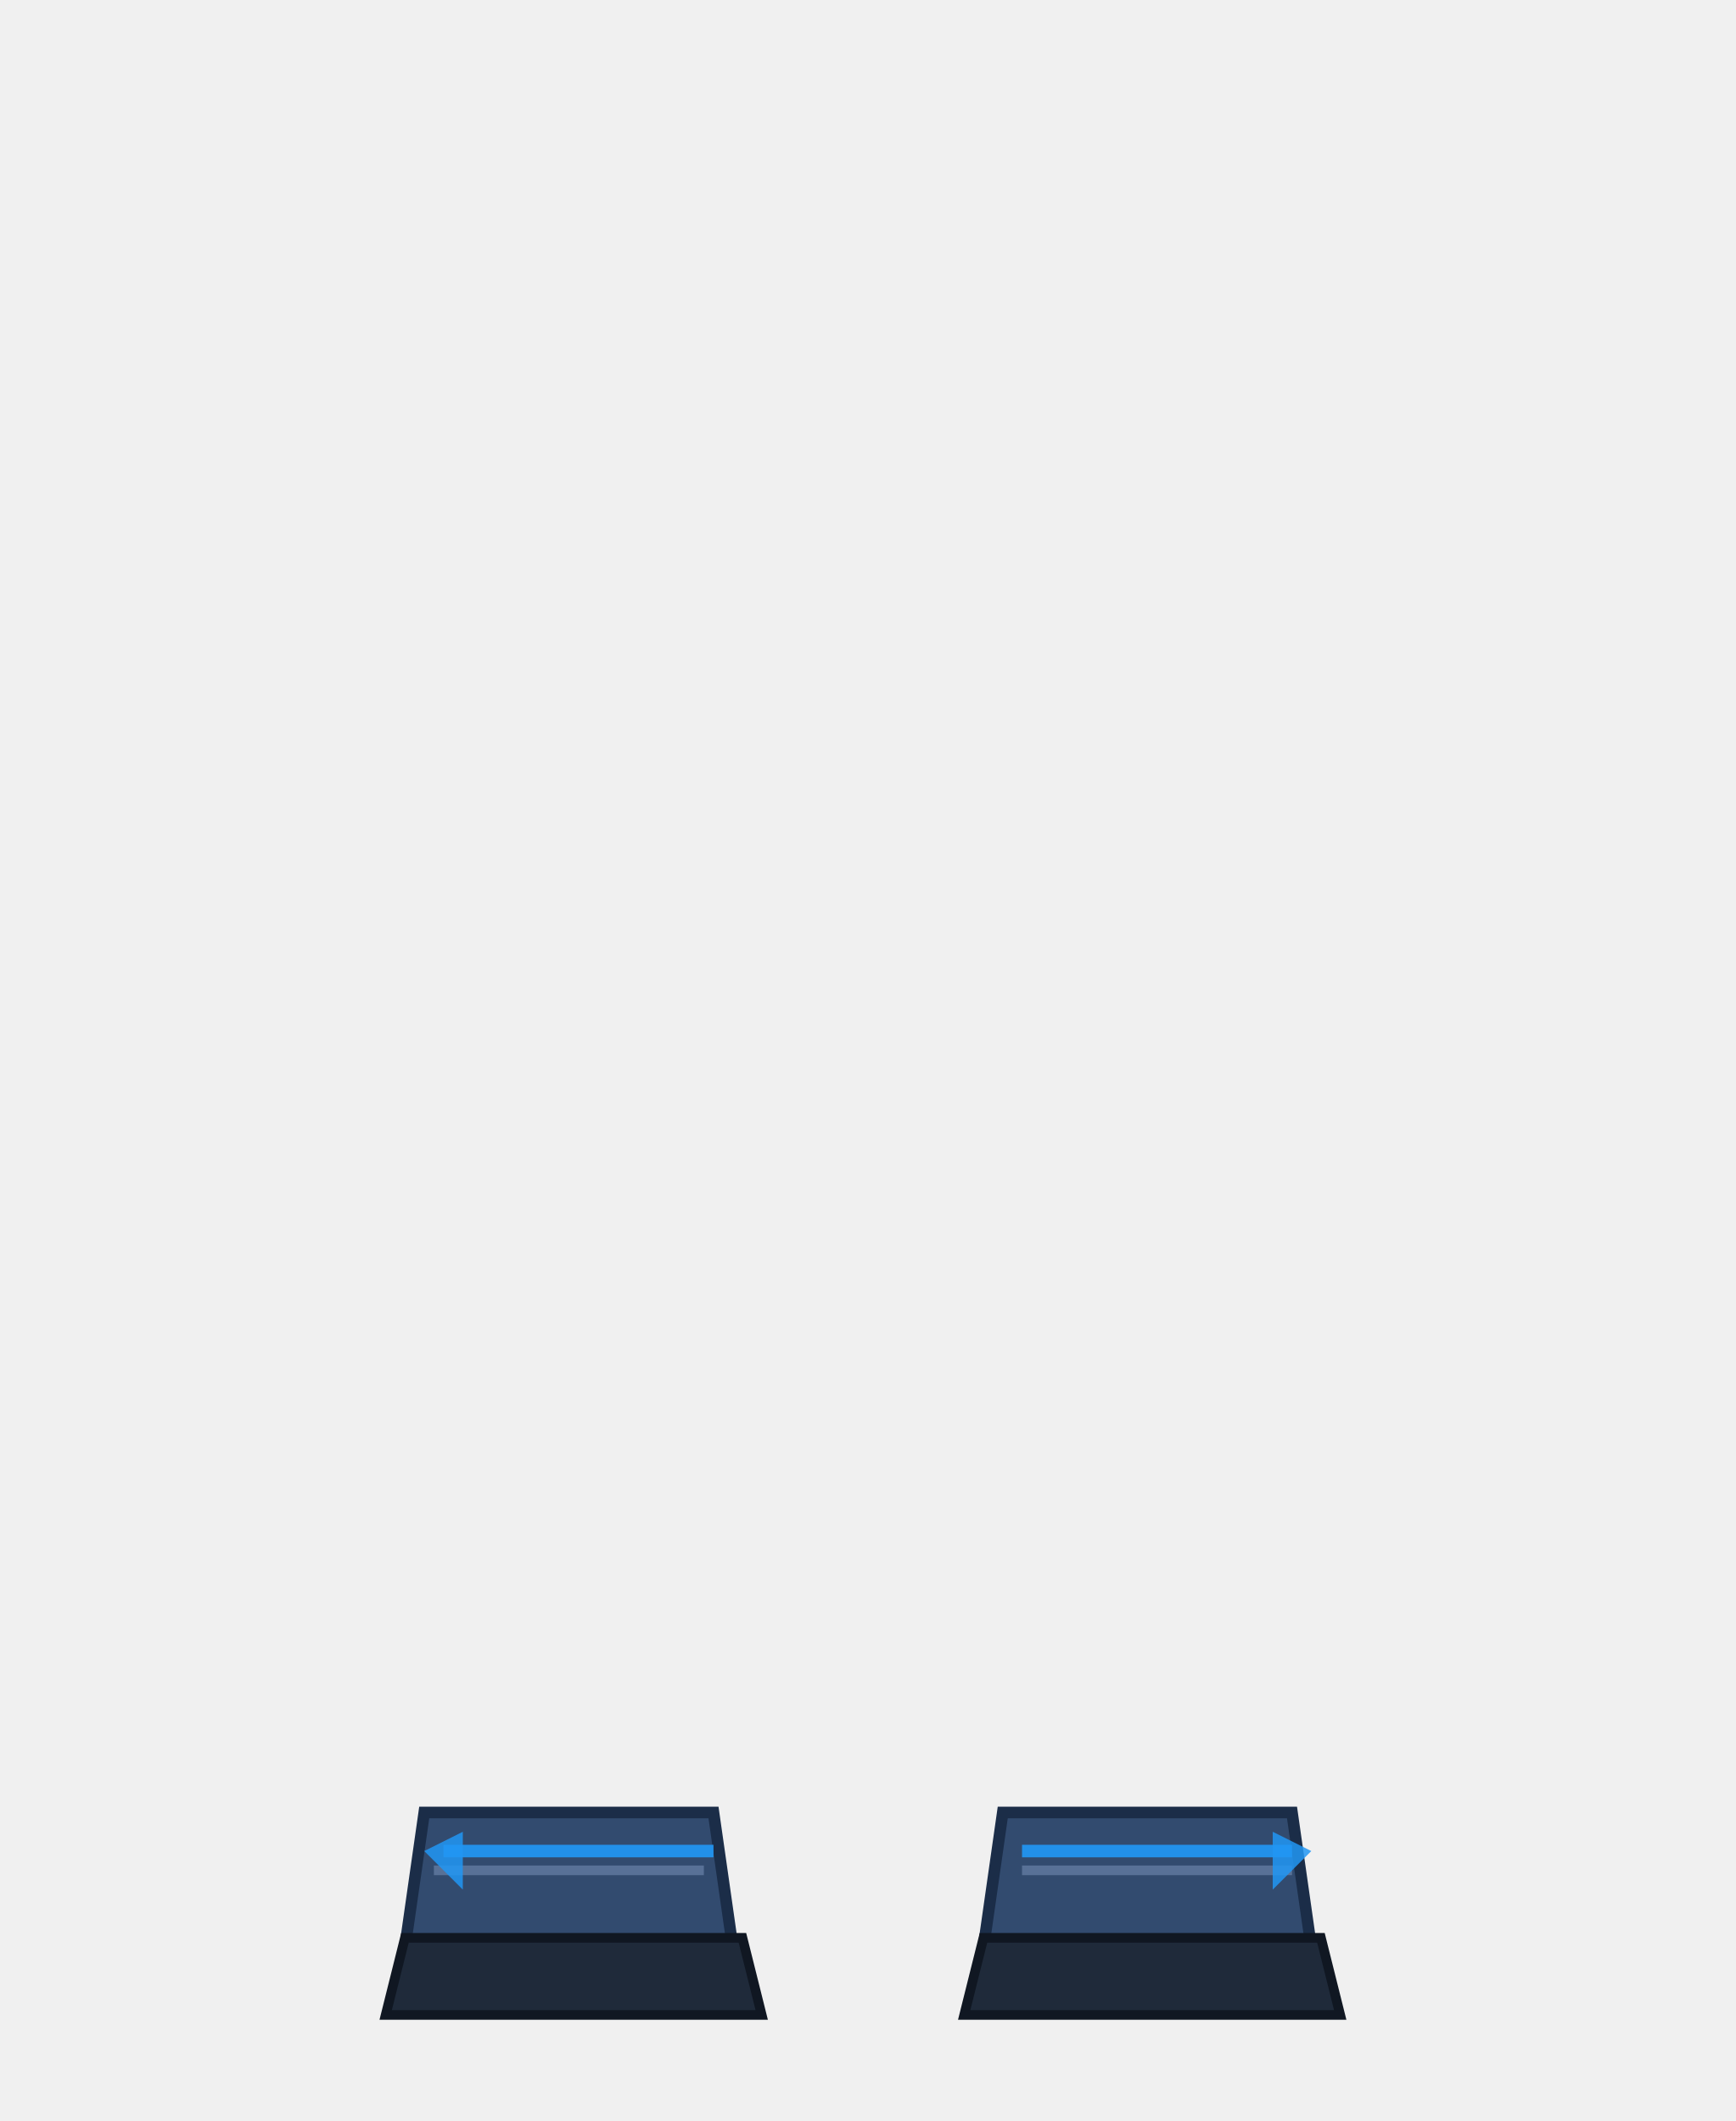
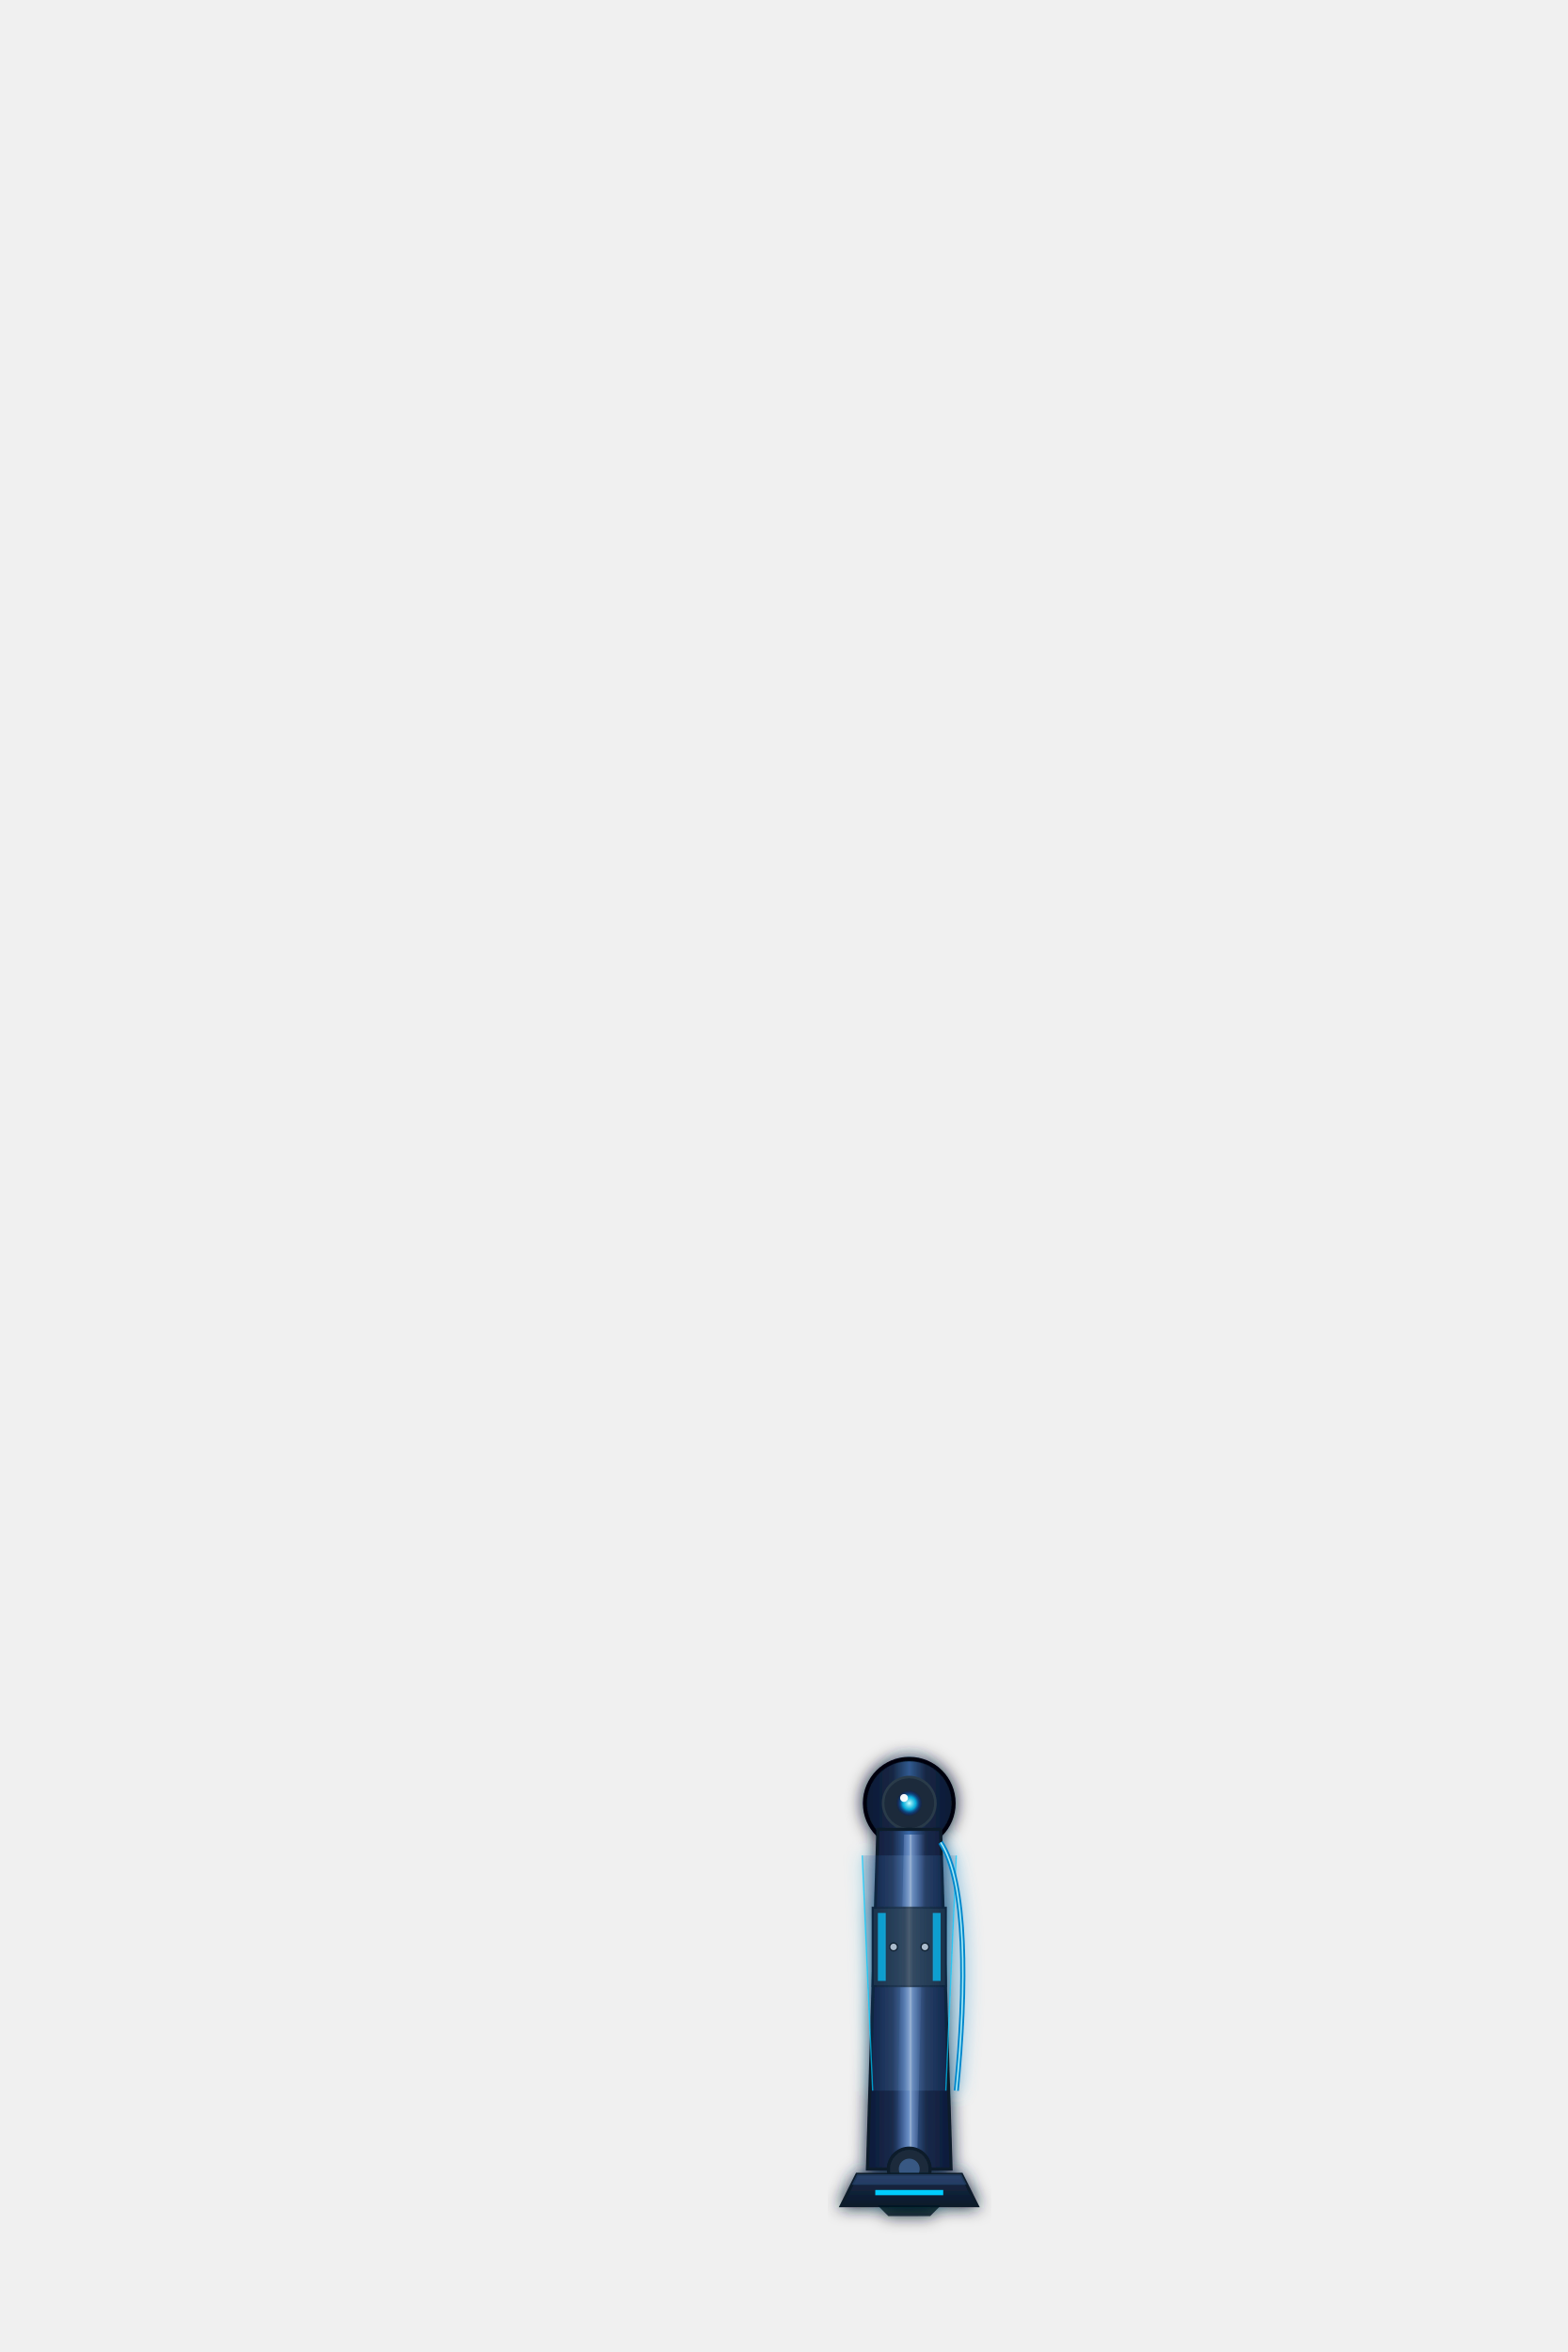
- <svg xmlns="http://www.w3.org/2000/svg" viewBox="0 0 180 220" width="180" height="220">
-   <g id="boots_rare">
-     <path d="M44 188 L74 188 L76 202 L42 202 Z" fill="#324b6f" stroke="#1b2d48" stroke-width="1.2" />
-     <path d="M104 188 L134 188 L136 202 L102 202 Z" fill="#324b6f" stroke="#1b2d48" stroke-width="1.2" />
-     <path d="M42 201 L77 201 L79 209 L40 209 Z" fill="#1f2a3a" stroke="#101722" stroke-width="1" />
-     <path d="M102 201 L137 201 L139 209 L100 209 Z" fill="#1f2a3a" stroke="#101722" stroke-width="1" />
-     <path d="M46 192 L74 192" stroke="#2196F3" stroke-width="1.3" opacity="0.92" />
-     <path d="M106 192 L134 192" stroke="#2196F3" stroke-width="1.3" opacity="0.92" />
-     <path d="M45 194 L73 194 M106 194 L134 194" stroke="#5f789e" stroke-width="1" opacity="0.85" />
-     <path d="M48 190 L44 192 L48 196 Z" fill="#2196F3" opacity="0.85" />
-     <path d="M132 190 L136 192 L132 196 Z" fill="#2196F3" opacity="0.85" />
+ <svg xmlns="http://www.w3.org/2000/svg" viewBox="0 0 600 900" width="600" height="900">
+   <defs>
+     <linearGradient id="rareLegMetal" x1="0%" y1="0%" x2="100%" y2="0%">
+       <stop offset="0%" style="stop-color:#0a1a3a" />
+       <stop offset="30%" style="stop-color:#1a2a4a" />
+       <stop offset="50%" style="stop-color:#3a6aaa" />
+       <stop offset="70%" style="stop-color:#1a2a4a" />
+       <stop offset="100%" style="stop-color:#0a1a3a" />
+     </linearGradient>
+     <linearGradient id="footGradRare" x1="0%" y1="0%" x2="0%" y2="100%">
+       <stop offset="0%" style="stop-color:#1a2a4a" />
+       <stop offset="100%" style="stop-color:#0a1a2a" />
+     </linearGradient>
+     <radialGradient id="blueEnergyPulse" cx="50%" cy="50%" r="50%">
+       <stop offset="0%" style="stop-color:#ccffff;stop-opacity:1" />
+       <stop offset="50%" style="stop-color:#00ccff;stop-opacity:0.8" />
+       <stop offset="100%" style="stop-color:#0000aa;stop-opacity:0" />
+     </radialGradient>
+     <linearGradient id="specularGlossBlue" x1="0%" y1="0%" x2="100%" y2="0%">
+       <stop offset="0%" style="stop-color:#88aaff;stop-opacity:0" />
+       <stop offset="45%" style="stop-color:#ccddff;stop-opacity:0.6" />
+       <stop offset="50%" style="stop-color:#ffffff;stop-opacity:0.9" />
+       <stop offset="55%" style="stop-color:#ccddff;stop-opacity:0.6" />
+       <stop offset="100%" style="stop-color:#88aaff;stop-opacity:0" />
+     </linearGradient>
+     <filter id="rareGlow">
+       <feGaussianBlur stdDeviation="3" result="coloredBlur" />
+       <feMerge>
+         <feMergeNode in="coloredBlur" />
+         <feMergeNode in="SourceGraphic" />
+       </feMerge>
+     </filter>
+   </defs>
+   <g id="boots_rare" filter="url(#rareGlow)">
+     <circle cx="348" cy="690" r="17" fill="#0a1a2a" stroke="#000011" stroke-width="1.5" />
+     <circle cx="348" cy="690" r="16" fill="url(#rareLegMetal)" opacity="0.8" />
+     <circle cx="348" cy="690" r="10" fill="#1a2a3a" stroke="#2a3a4a" stroke-width="1" />
+     <circle cx="348" cy="690" r="5" fill="url(#blueEnergyPulse)">
+       <animate attributeName="r" values="5;7;5" dur="2s" repeatCount="indefinite" />
+       <animate attributeName="opacity" values="0.8;1;0.8" dur="2s" repeatCount="indefinite" />
+     </circle>
+     <circle cx="346" cy="688" r="1.5" fill="#ffffff" opacity="0.95" />
+     <path d="M336,700 L332,830 L364,830 L360,700 Z" fill="url(#rareLegMetal)" stroke="#0a1a2a" stroke-width="1.2" />
+     <path d="M346,702 L343,828 L351,828 L354,702 Z" fill="url(#specularGlossBlue)" opacity="0.6" />
+     <path d="M334,730 L362,730 L362,760 L334,760 Z" fill="#1a2a3a" stroke="#0a1a2a" stroke-width="0.8" />
+     <rect x="336" y="732" width="3" height="26" fill="#00ccff" opacity="0.8">
+       <animate attributeName="opacity" values="0.8;0.3;0.8" dur="1.5s" repeatCount="indefinite" />
+     </rect>
+     <rect x="357" y="732" width="3" height="26" fill="#00ccff" opacity="0.8">
+       <animate attributeName="opacity" values="0.8;0.3;0.8" dur="1.8s" repeatCount="indefinite" />
+     </rect>
+     <path d="M330,710 L366,710 L362,800 L334,800 Z" fill="#004488" opacity="0.15" />
+     <path d="M330,710 L366,710 L362,800 L334,800 Z" fill="url(#specularGlossBlue)" opacity="0.25" />
+     <path d="M330,710 L334,800" stroke="#00ccff" stroke-width="0.5" opacity="0.7" />
+     <path d="M366,710 L362,800" stroke="#00ccff" stroke-width="0.5" opacity="0.7" />
+     <circle cx="348" cy="830" r="8" fill="#1a2a3a" stroke="#0a1a2a" stroke-width="1.2" />
+     <circle cx="348" cy="830" r="4" fill="#5588cc" opacity="0.5" />
+     <path d="M360,705 C370,720 370,760 366,800" fill="none" stroke="#0088cc" stroke-width="2" />
+     <path d="M360,705 C370,720 370,760 366,800" fill="none" stroke="#ccffff" stroke-width="0.6" opacity="0.8" />
+     <path d="M328,832 L368,832 L374,844 L322,844 Z" fill="url(#footGradRare)" stroke="#0a1a2a" stroke-width="1.2" />
+     <path d="M328,832 L368,832 L370,836 L326,836 Z" fill="#335588" opacity="0.5" />
+     <path d="M336,844 L340,848 L356,848 L360,844" fill="#001122" opacity="0.8" />
+     <rect x="335" y="838" width="26" height="2" fill="#00ccff">
+       <animate attributeName="opacity" values="0.5;1;0.5" dur="1s" repeatCount="indefinite" />
+     </rect>
+     <circle cx="342" cy="745" r="1.5" fill="#aabbcc" stroke="#112233" stroke-width="0.5" />
+     <circle cx="354" cy="745" r="1.5" fill="#aabbcc" stroke="#112233" stroke-width="0.5" />
  </g>
</svg>
